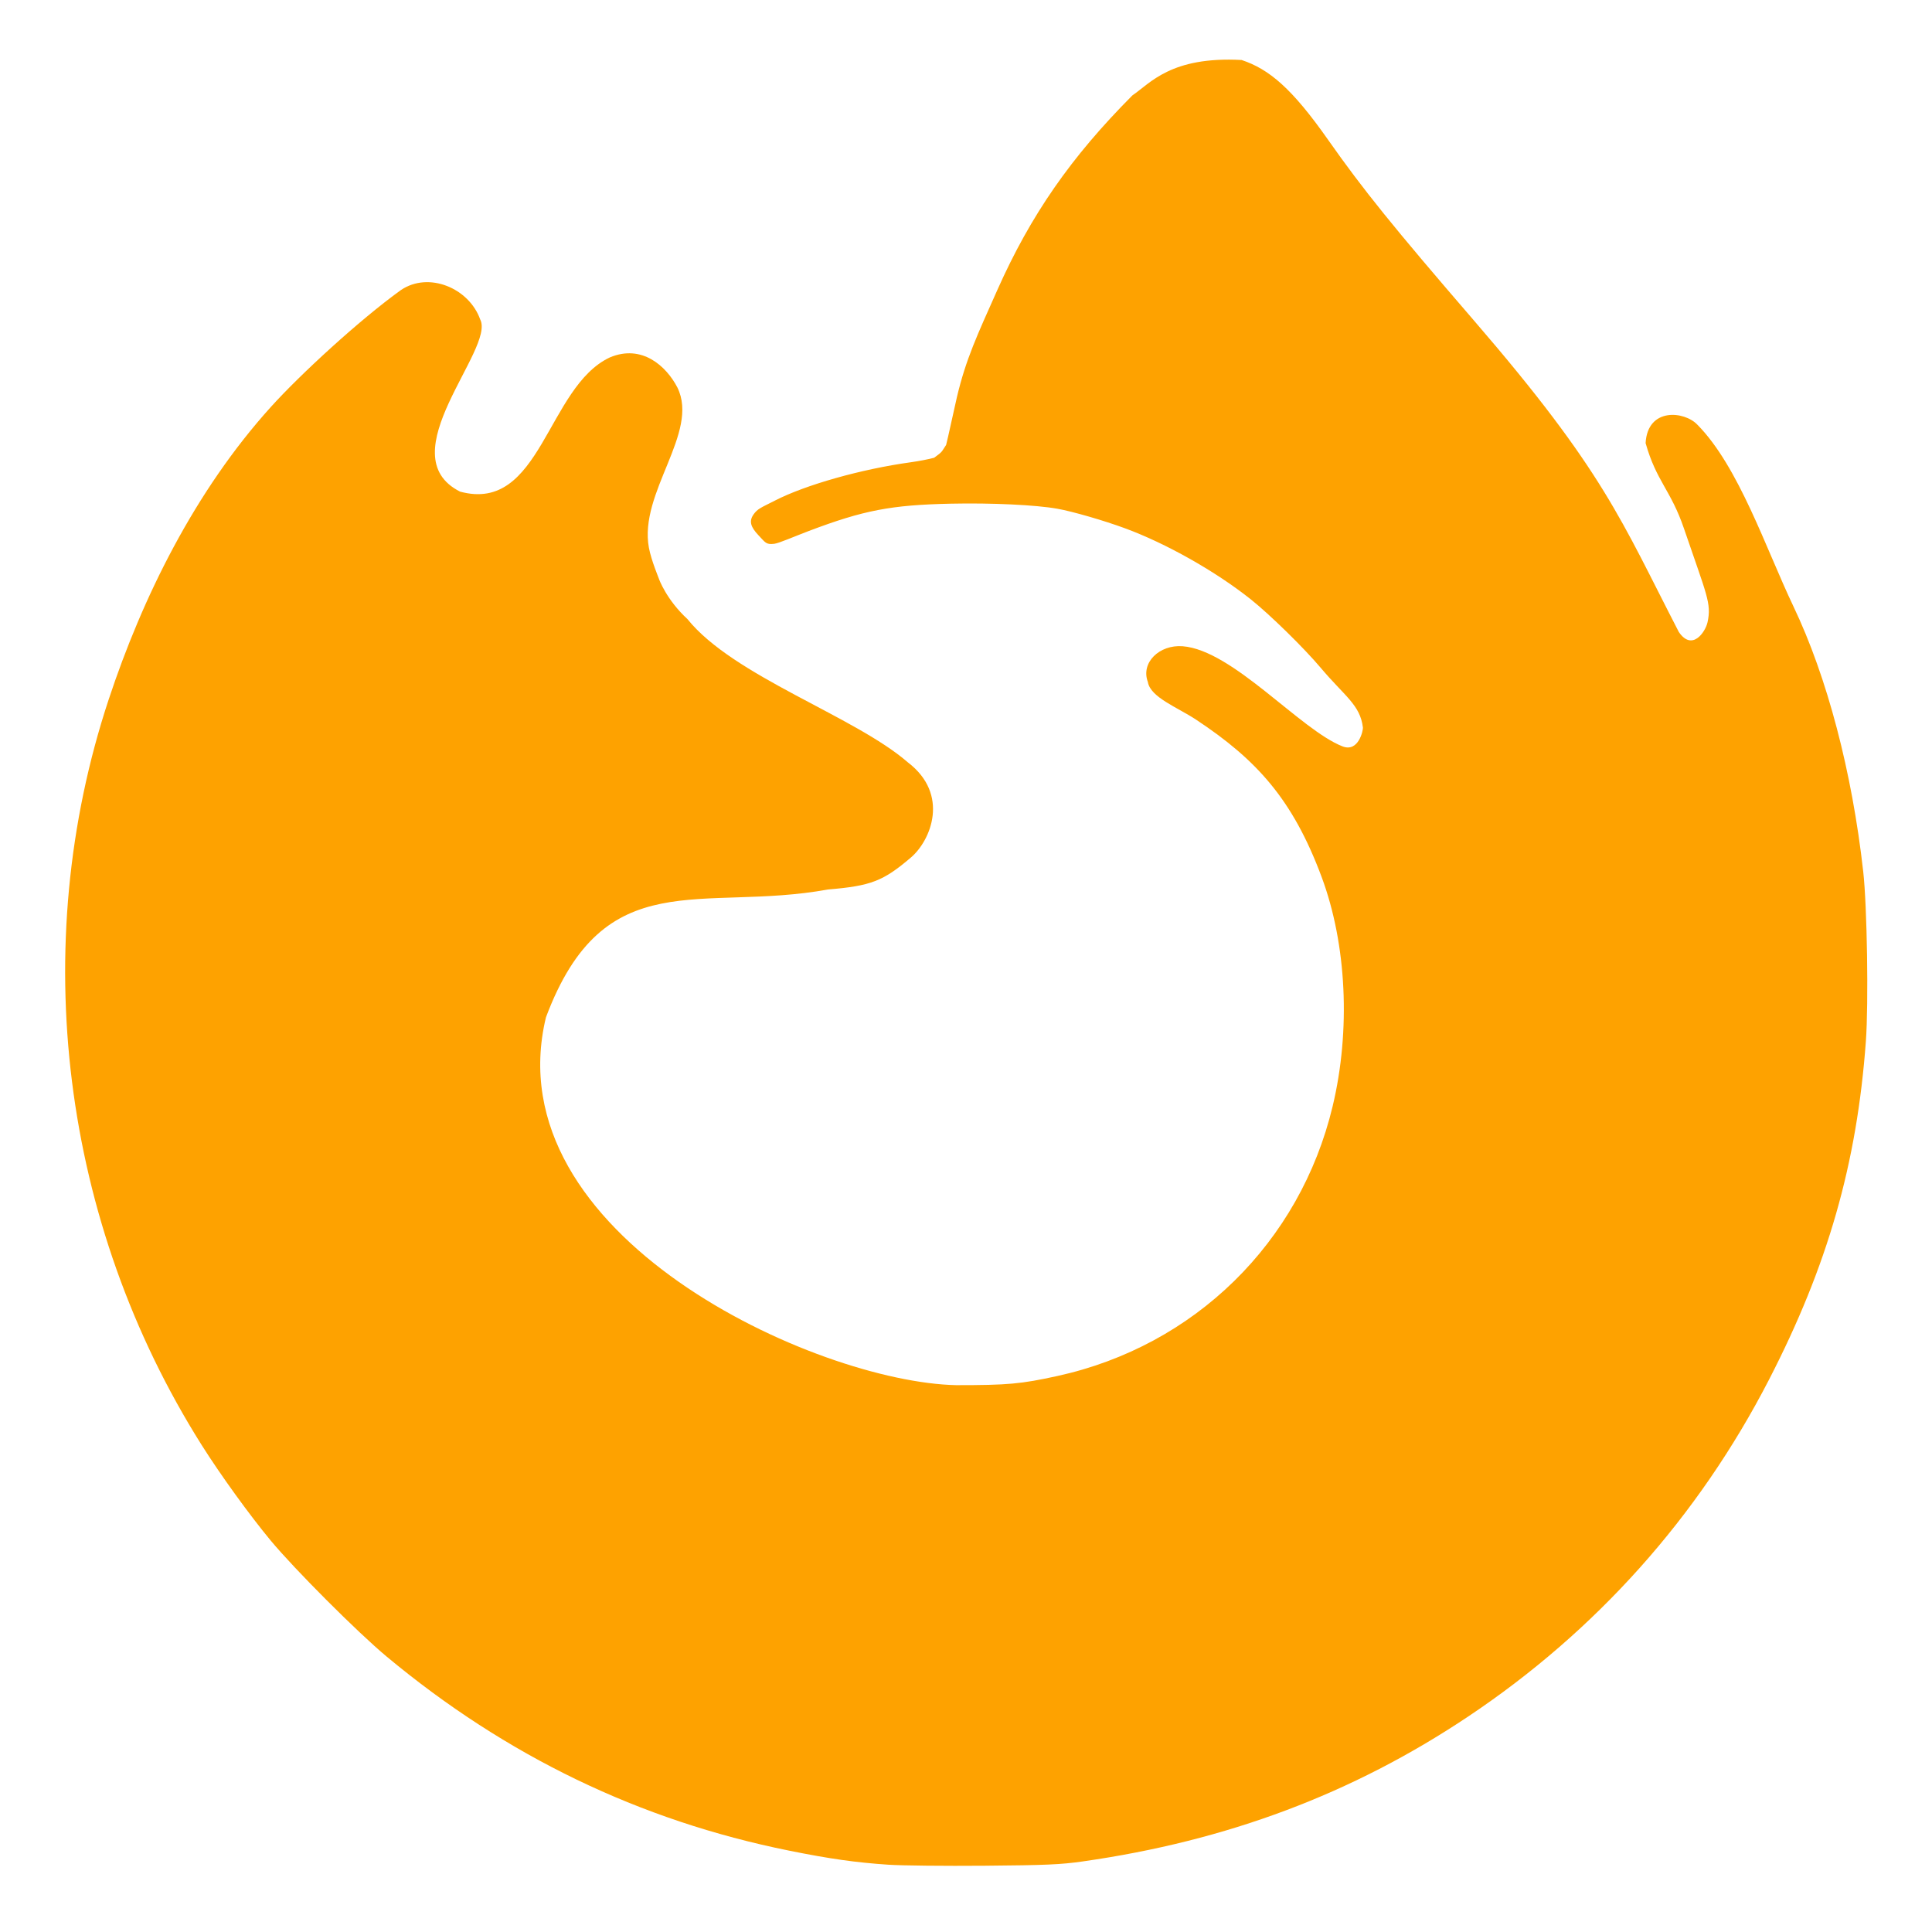
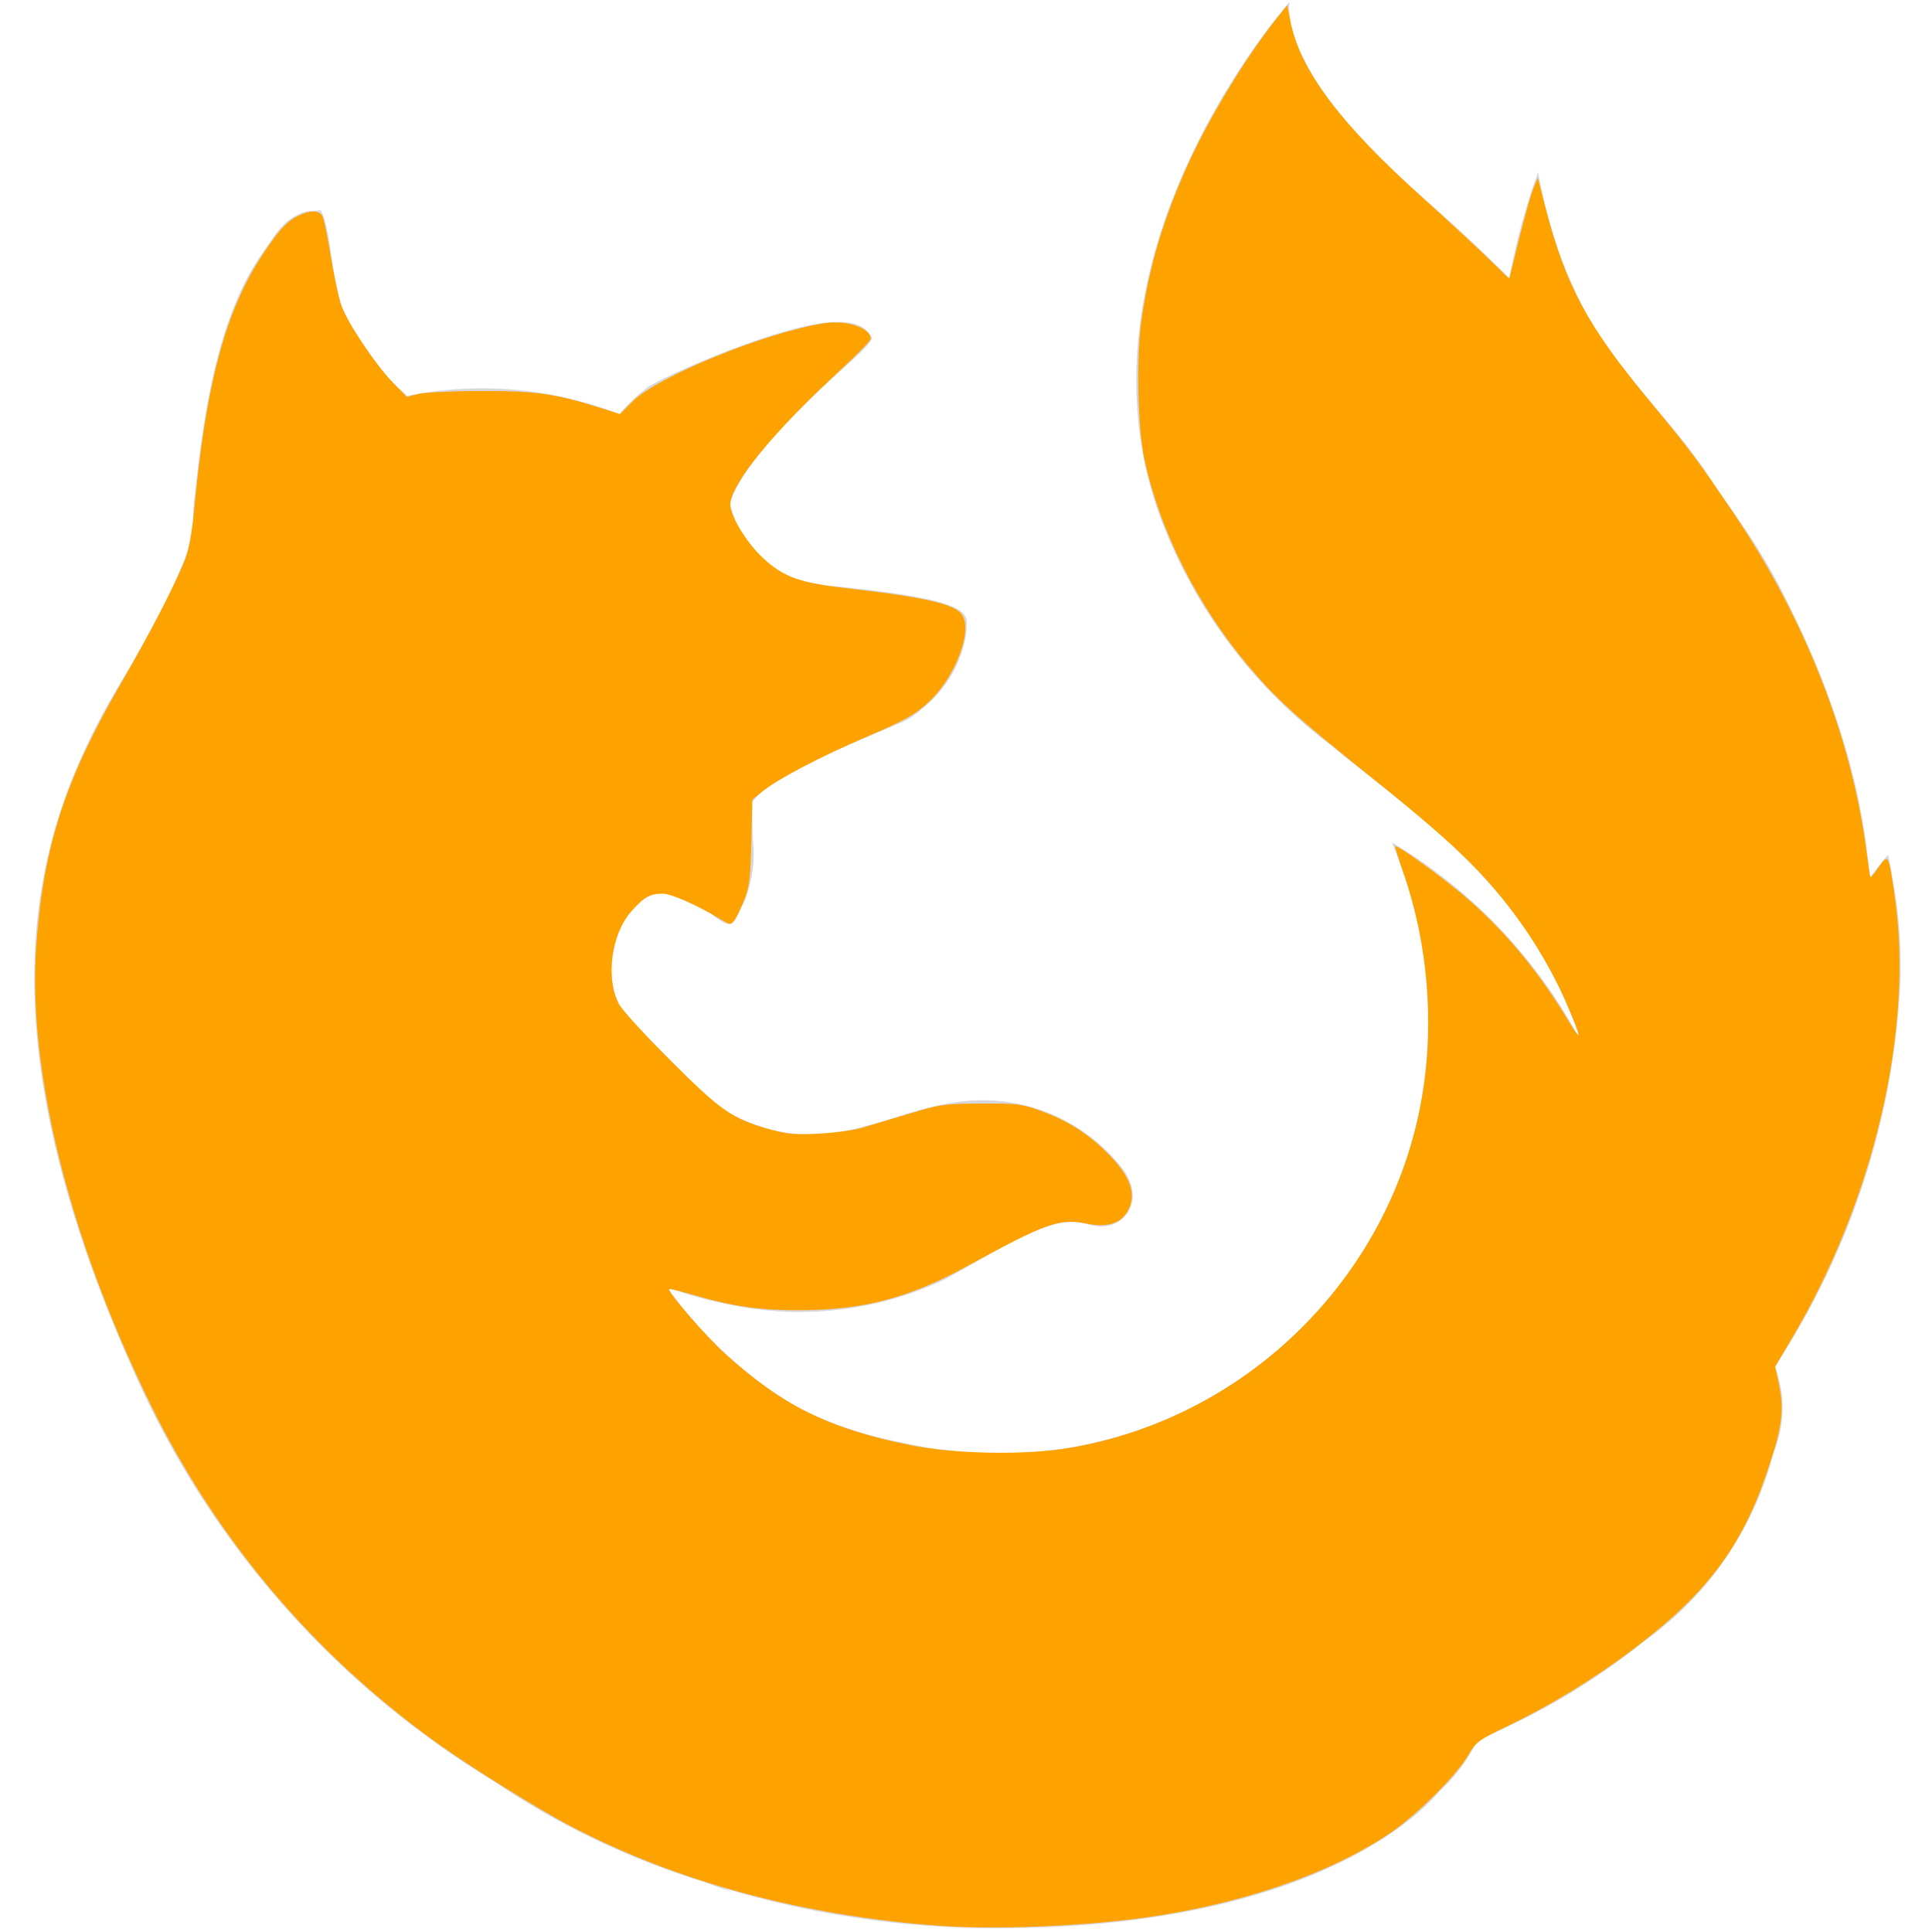
- <svg xmlns="http://www.w3.org/2000/svg" id="Assets" viewBox="0 0 512 512" version="1.1">
-   <defs id="defs7" />
-   <path style="fill:#fea200;fill-opacity:1;stroke-width:0.472" d="m 235.483,494.173 c -8.72,-0.586 -15.583,-1.559 -26.415,-3.745 -39.551,-7.981 -74.956,-25.061 -106.63,-51.441 C 94.804,432.63 78.067,415.88 71.762,408.288 66.14,401.518 58.43,390.855 53.457,382.971 16.311,324.081 7.159,250.804 28.783,185.426 37.777,158.234 51.641,130.15 71.784,107.843 79.528,99.267 95.194,84.831 106.248,76.867 c 7.342,-4.976 18.033,-0.552 21.01,7.788 4.08,7.798 -24.494,35.985 -5.322,45.634 21.422,5.799 22.981,-27.697 39.651,-35.557 8.539,-3.616 15.005,2.311 17.931,7.962 5.905,12.004 -10.299,27.819 -7.546,42.495 0.627,3.342 2.663,8.161 2.663,8.226 0,0.065 1.999,5.554 7.545,10.647 12.181,15.165 44.302,25.703 58.421,37.979 11.137,8.494 6.084,20.698 0.814,25.195 -7.361,6.283 -10.614,7.539 -21.969,8.486 -33.639,6.13 -59.299,-7.392 -74.762,33.874 -13.953,57.871 71.731,96.71 108.724,97.485 13.675,0.005 17.164,-0.311 26.815,-2.428 36.352,-7.972 64.278,-35.33 72.934,-71.454 4.824,-20.132 3.732,-42.947 -2.909,-60.784 -7.677,-20.618 -17.237,-31.093 -33.319,-41.728 -4.84,-3.2 -12.074,-5.896 -12.731,-9.939 -1.941,-5.169 3.07,-9.952 9.201,-9.487 13.285,1.009 31.177,22.153 42.376,26.533 4.272,1.671 5.491,-4.317 5.413,-4.976 -0.711,-6.033 -4.873,-8.337 -11.178,-15.829 -4.424,-5.257 -13.513,-14.159 -18.535,-18.154 -9.333,-7.423 -22.397,-14.803 -33.343,-18.834 -5.671,-2.088 -13.897,-4.466 -17.923,-5.182 -5.729,-1.018 -17.371,-1.571 -28.188,-1.34 -15.886,0.34 -23.182,1.744 -37.75,7.264 -3.755,1.423 -7.845,3.223 -9.09,3.37 -2.18,0.258 -2.332,-0.32 -4.14,-2.221 -2.048,-2.153 -2.622,-3.708 -1.383,-5.506 1.117,-1.621 2.13,-1.885 5.638,-3.692 8.151,-4.2 22.975,-8.387 36.085,-10.192 2.075,-0.286 4.859,-0.824 6.186,-1.196 2.394,-1.753 1.852,-1.47 3.165,-3.394 0.414,-1.495 2.216,-9.946 2.86,-12.67 2.396,-10.143 5.428,-16.521 10.716,-28.398 8.834,-19.843 19.482,-35.185 35.783,-51.561 4.764,-3.224 10.2,-10.396 28.945,-9.383 7.288,2.424 13.326,7.482 22.947,21.184 9.182,13.077 17.274,23.1 38.686,47.922 34.499,39.992 38.952,52.889 54.23,82.466 3.546,5.222 7.059,-0.013 7.616,-2.569 1.098,-5.042 -0.226,-7.177 -6.246,-24.838 -3.487,-10.231 -7.309,-12.494 -10.166,-22.639 0.524,-9.516 10.298,-8.507 13.72,-4.875 10.972,11.096 18.147,32.82 25.461,48.162 8.931,18.734 15.525,43.798 18.492,70.283 1.031,9.203 1.43,34.917 0.698,44.959 -2.363,32.414 -10.125,59.521 -25.689,89.711 -18.707,36.286 -45.749,66.552 -79.763,89.271 -30.597,20.437 -63.839,32.921 -102.18,38.375 -5.72,0.814 -9.773,0.99 -25.886,1.125 -10.507,0.088 -21.969,-0.032 -25.472,-0.267 z" id="path4517" />
+ <svg xmlns="http://www.w3.org/2000/svg" width="32" height="32" viewBox="0 0 32 32" version="1.1" id="svg6">
+   <defs id="defs10" />
+   <path d="m 31.359,14.615 v 0 c -0.044,-0.289 -0.088,-0.459 -0.088,-0.459 0,0 -0.113,0.131 -0.3,0.378 C 30.913,13.846 30.789,13.165 30.6,12.5 30.364,11.669 30.05,10.862 29.663,10.089 29.42,9.576 29.133,9.085 28.807,8.621 28.69,8.446 28.57,8.276 28.448,8.111 27.878,7.18 27.224,6.611 26.467,5.535 25.974,4.709 25.638,3.798 25.476,2.85 25.268,3.421 25.109,4.009 25,4.607 24.223,3.823 23.547,3.266 23.139,2.886 21.126,1.006 21.36,0.031 21.36,0.031 v 0 c 0,0 -3.76,4.197 -2.131,8.569 0.562,1.484 1.533,2.778 2.8,3.733 1.576,1.3 3.273,2.323 4.168,4.937 -0.72,-1.376 -1.809,-2.524 -3.144,-3.317 0.402,0.949 0.606,1.97 0.6,3 -0.003,4.573 -4.253,7.959 -8.711,6.94 -0.614,-0.115 -1.208,-0.317 -1.765,-0.6 -0.83,-0.502 -1.549,-1.167 -2.115,-1.955 l -0.01,-0.017 0.126,0.046 c 0.294,0.102 0.595,0.182 0.9,0.241 1.208,0.256 2.467,0.107 3.583,-0.423 1.126,-0.625 1.808,-1.088 2.361,-0.905 h 0.01 c 0.54,0.172 0.966,-0.352 0.58,-0.9 -0.667,-0.874 -1.765,-1.303 -2.848,-1.112 -1.127,0.164 -2.16,0.965 -3.637,0.189 -0.095,-0.05 -0.188,-0.104 -0.277,-0.163 -0.172,-0.135 -0.92,-0.926 -1.476,-1.459 -0.355,-0.492 -0.289,-1.054 -0.066,-1.554 0.507,-0.718 0.745,-0.524 1.466,-0.151 0.434,0.38 0.397,0.042 0.538,-0.16 0.123,-0.284 0.181,-0.591 0.17,-0.9 -0.031,-0.352 -0.02,-0.647 -0.025,-0.773 v -0.008 0 c 0,0 0.053,-0.069 0.077,-0.094 0.066,-0.066 0.138,-0.125 0.216,-0.176 0.467,-0.289 0.957,-0.539 1.465,-0.747 0.414,-0.181 0.757,-0.319 0.827,-0.359 0.104,-0.067 0.202,-0.142 0.293,-0.225 0.344,-0.293 0.577,-0.695 0.66,-1.14 0.009,-0.059 0.015,-0.118 0.017,-0.178 v -0.05 -0.03 0 -0.012 0 -0.013 0 C 15.952,10.04 15.564,9.871 13.536,9.681 12.82,9.567 12.246,9.028 12.086,8.321 V 8.33 C 12.057,8.404 12.031,8.479 12.005,8.555 12.031,8.48 12.057,8.405 12.086,8.33 V 8.314 C 12.618,7.062 14.411,5.843 14.446,5.592 14.314,5.353 14.056,5.303 13.631,5.348 12.643,5.489 10.978,6.246 10.738,6.406 10.564,6.536 10.405,6.685 10.265,6.85 L 10.256,6.857 C 9.136,6.423 7.916,6.319 6.739,6.557 L 6.729,6.548 H 6.741 C 6.346,6.239 6.099,5.809 5.844,5.443 5.442,4.851 5.531,3.874 5.311,3.482 L 5.072,3.501 C 4.659,3.627 4.538,3.938 4.328,4.219 3.586,5.271 3.356,6.986 3.231,8.162 3.205,8.34 3.194,8.52 3.2,8.7 V 8.716 C 3.161,9.324 2.312,10.777 2.078,11.171 0.547,13.662 -0.431,16.828 2.234,22.76 c 1.248,2.804 3.325,5.159 5.951,6.748 v 0 c 1.067,0.723 2.236,1.283 3.468,1.662 0.162,0.059 0.326,0.117 0.494,0.173 -0.053,-0.021 -0.1,-0.044 -0.153,-0.067 1.46,0.438 2.976,0.661 4.5,0.662 5.394,0 7.175,-2.054 7.339,-2.259 v 0 c 0.267,-0.241 0.483,-0.532 0.637,-0.856 v 0 c 0.104,-0.043 0.209,-0.088 0.315,-0.137 l 0.067,-0.03 0.121,-0.057 c 0.813,-0.383 1.577,-0.862 2.277,-1.426 1.05,-0.752 1.801,-1.849 2.123,-3.1 v 0 c 0.191,-0.455 0.201,-0.966 0.029,-1.428 0.055,-0.087 0.112,-0.181 0.171,-0.28 1.158,-1.861 1.815,-3.991 1.907,-6.181 v -0.006 -0.177 c 0.001,-0.465 -0.039,-0.929 -0.121,-1.386 z" id="path4" style="fill:#d7d7db" />
+   <path style="fill:#fea200;fill-opacity:1;stroke-width:0.045" d="M 15.626,31.902 C 13.319,31.739 11.226,31.177 9.432,30.236 8.912,29.964 7.776,29.256 7.245,28.874 5.187,27.395 3.596,25.512 2.482,23.237 1.136,20.487 0.447,17.692 0.604,15.622 0.728,13.99 1.082,12.908 2.017,11.296 2.482,10.494 2.908,9.669 3.066,9.267 3.131,9.101 3.183,8.803 3.226,8.351 3.423,6.302 3.748,5.117 4.369,4.188 4.598,3.846 4.729,3.696 4.87,3.613 5.095,3.481 5.28,3.468 5.339,3.579 c 0.023,0.043 0.084,0.33 0.135,0.638 0.051,0.308 0.125,0.666 0.163,0.796 0.084,0.282 0.564,1.011 0.878,1.332 l 0.224,0.229 0.186,-0.048 c 0.102,-0.026 0.568,-0.049 1.035,-0.05 0.906,-0.002 1.223,0.042 1.959,0.273 L 10.27,6.859 10.478,6.649 c 0.407,-0.41 2.206,-1.144 3.174,-1.295 0.369,-0.058 0.768,0.076 0.768,0.258 0,0.029 -0.206,0.243 -0.458,0.476 -1.171,1.083 -1.866,1.931 -1.866,2.276 0,0.183 0.276,0.633 0.537,0.874 0.358,0.332 0.603,0.416 1.516,0.521 1.134,0.131 1.625,0.242 1.767,0.4 0.219,0.242 -0.087,1.065 -0.553,1.486 -0.217,0.197 -0.388,0.291 -0.991,0.55 -0.792,0.34 -1.499,0.711 -1.751,0.919 l -0.16,0.132 -0.017,0.704 c -0.015,0.594 -0.033,0.743 -0.116,0.953 -0.054,0.137 -0.127,0.288 -0.163,0.335 -0.062,0.083 -0.07,0.083 -0.19,0.011 -0.412,-0.25 -0.844,-0.444 -0.995,-0.446 -0.216,-0.003 -0.311,0.051 -0.529,0.299 -0.325,0.369 -0.423,1.102 -0.203,1.523 0.051,0.099 0.438,0.523 0.86,0.943 0.84,0.837 1.031,0.969 1.638,1.136 0.302,0.083 0.428,0.094 0.825,0.072 0.258,-0.014 0.57,-0.055 0.693,-0.091 0.123,-0.036 0.475,-0.141 0.782,-0.234 0.532,-0.161 0.589,-0.169 1.207,-0.172 0.595,-0.003 0.675,0.007 0.976,0.117 0.439,0.16 0.765,0.363 1.088,0.678 0.411,0.4 0.523,0.718 0.353,0.997 -0.124,0.203 -0.336,0.263 -0.689,0.193 -0.435,-0.087 -0.664,-0.004 -1.975,0.714 -0.956,0.523 -1.72,0.723 -2.772,0.723 -0.665,0 -1.088,-0.061 -1.752,-0.254 -0.211,-0.061 -0.39,-0.104 -0.399,-0.096 -0.037,0.037 0.601,0.775 0.926,1.07 0.947,0.859 1.72,1.242 3.057,1.513 0.745,0.151 1.918,0.172 2.654,0.047 2.965,-0.504 5.331,-2.863 5.835,-5.816 0.207,-1.213 0.096,-2.543 -0.309,-3.706 -0.082,-0.235 -0.143,-0.434 -0.136,-0.441 0.029,-0.029 0.698,0.45 1.106,0.791 0.661,0.553 1.239,1.239 1.746,2.074 0.242,0.399 0.242,0.341 0.001,-0.227 -0.308,-0.724 -0.792,-1.475 -1.346,-2.085 C 24.204,14.111 23.686,13.653 22.6,12.783 21.462,11.871 21.115,11.554 20.658,11.008 19.826,10.015 19.213,8.79 18.957,7.613 18.843,7.086 18.818,5.909 18.909,5.289 19.039,4.4 19.263,3.647 19.665,2.749 20.006,1.987 20.624,0.964 21.127,0.329 l 0.193,-0.243 0.058,0.288 C 21.54,1.175 22.201,2.05 23.584,3.293 c 0.357,0.321 0.82,0.75 1.031,0.954 l 0.383,0.37 0.165,-0.664 c 0.091,-0.365 0.197,-0.741 0.236,-0.836 l 0.072,-0.171 0.129,0.499 c 0.333,1.293 0.697,1.963 1.767,3.251 0.615,0.74 0.779,0.961 1.366,1.833 1.172,1.742 1.94,3.707 2.183,5.587 0.029,0.221 0.058,0.407 0.065,0.414 0.007,0.007 0.07,-0.07 0.14,-0.171 0.155,-0.224 0.159,-0.217 0.26,0.481 0.321,2.203 -0.338,5.03 -1.714,7.347 l -0.265,0.446 0.067,0.321 c 0.086,0.41 0.04,0.725 -0.209,1.449 -0.429,1.249 -1.013,2.015 -2.238,2.934 -0.64,0.481 -1.33,0.902 -2.029,1.24 -0.51,0.247 -0.543,0.271 -0.678,0.499 -0.205,0.347 -0.871,1.006 -1.315,1.302 -1.017,0.676 -2.486,1.175 -4.108,1.393 -0.988,0.133 -2.414,0.19 -3.263,0.13 z" id="path3717" />
</svg>
